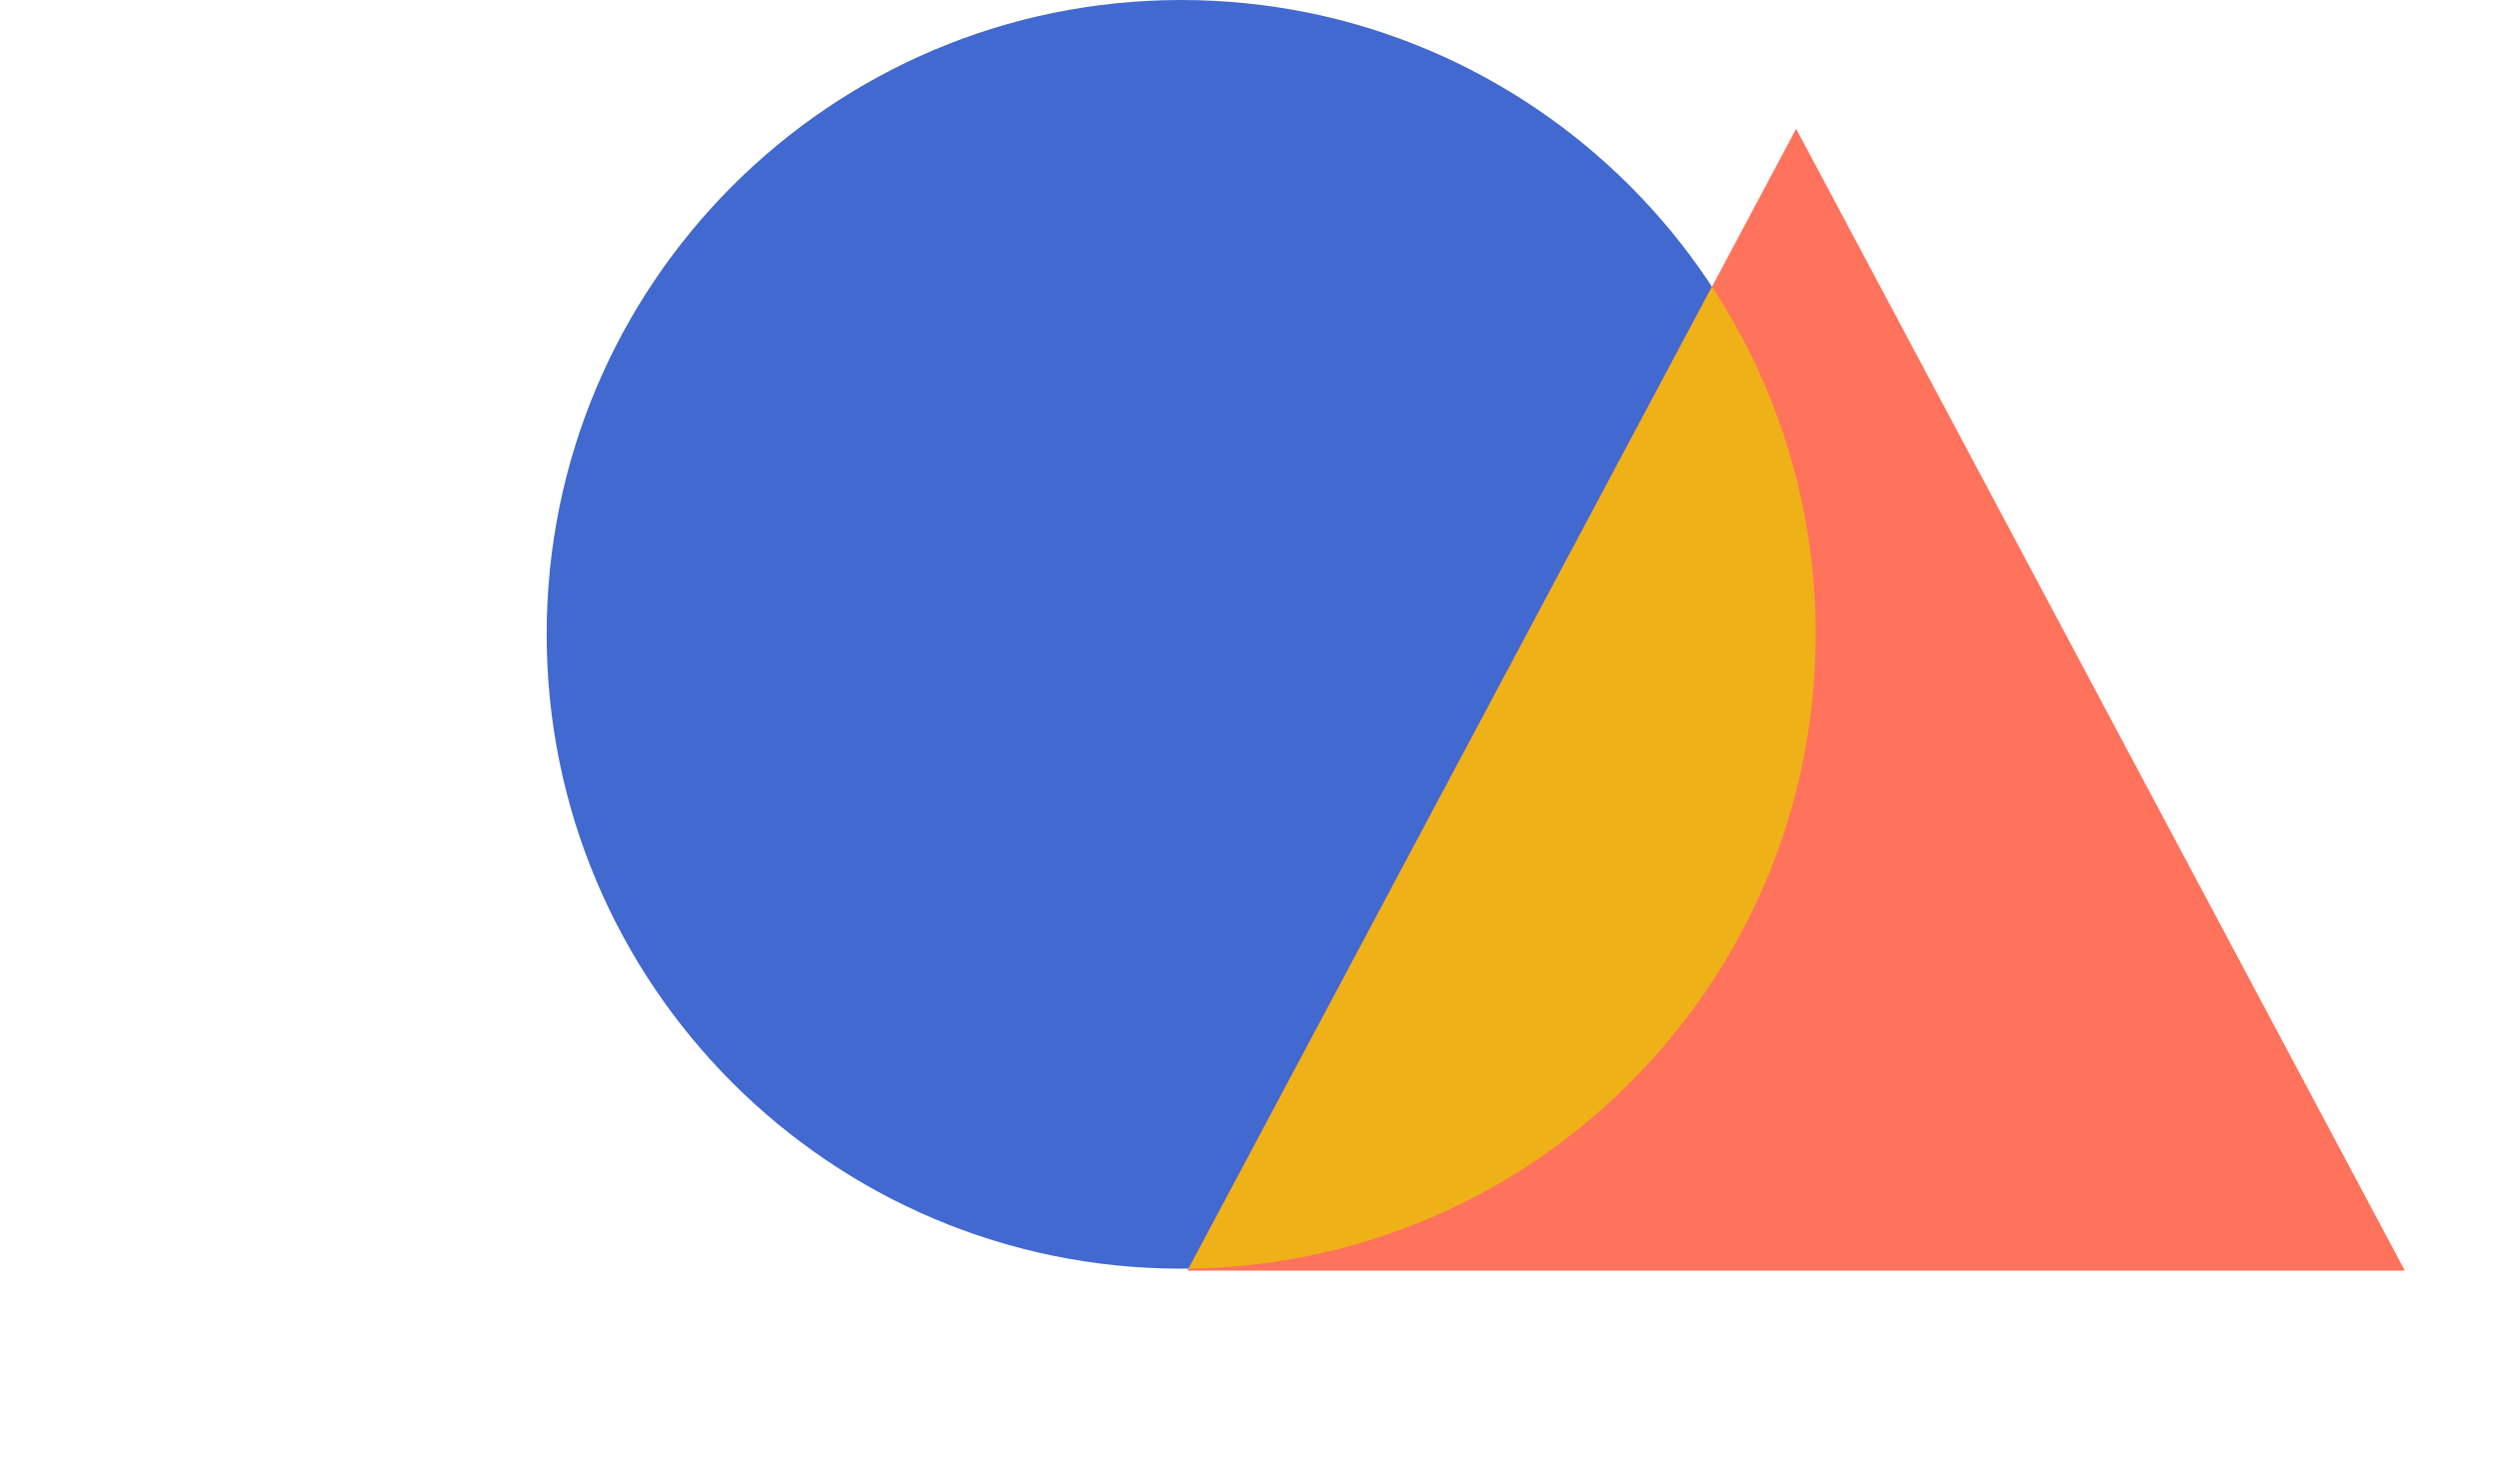
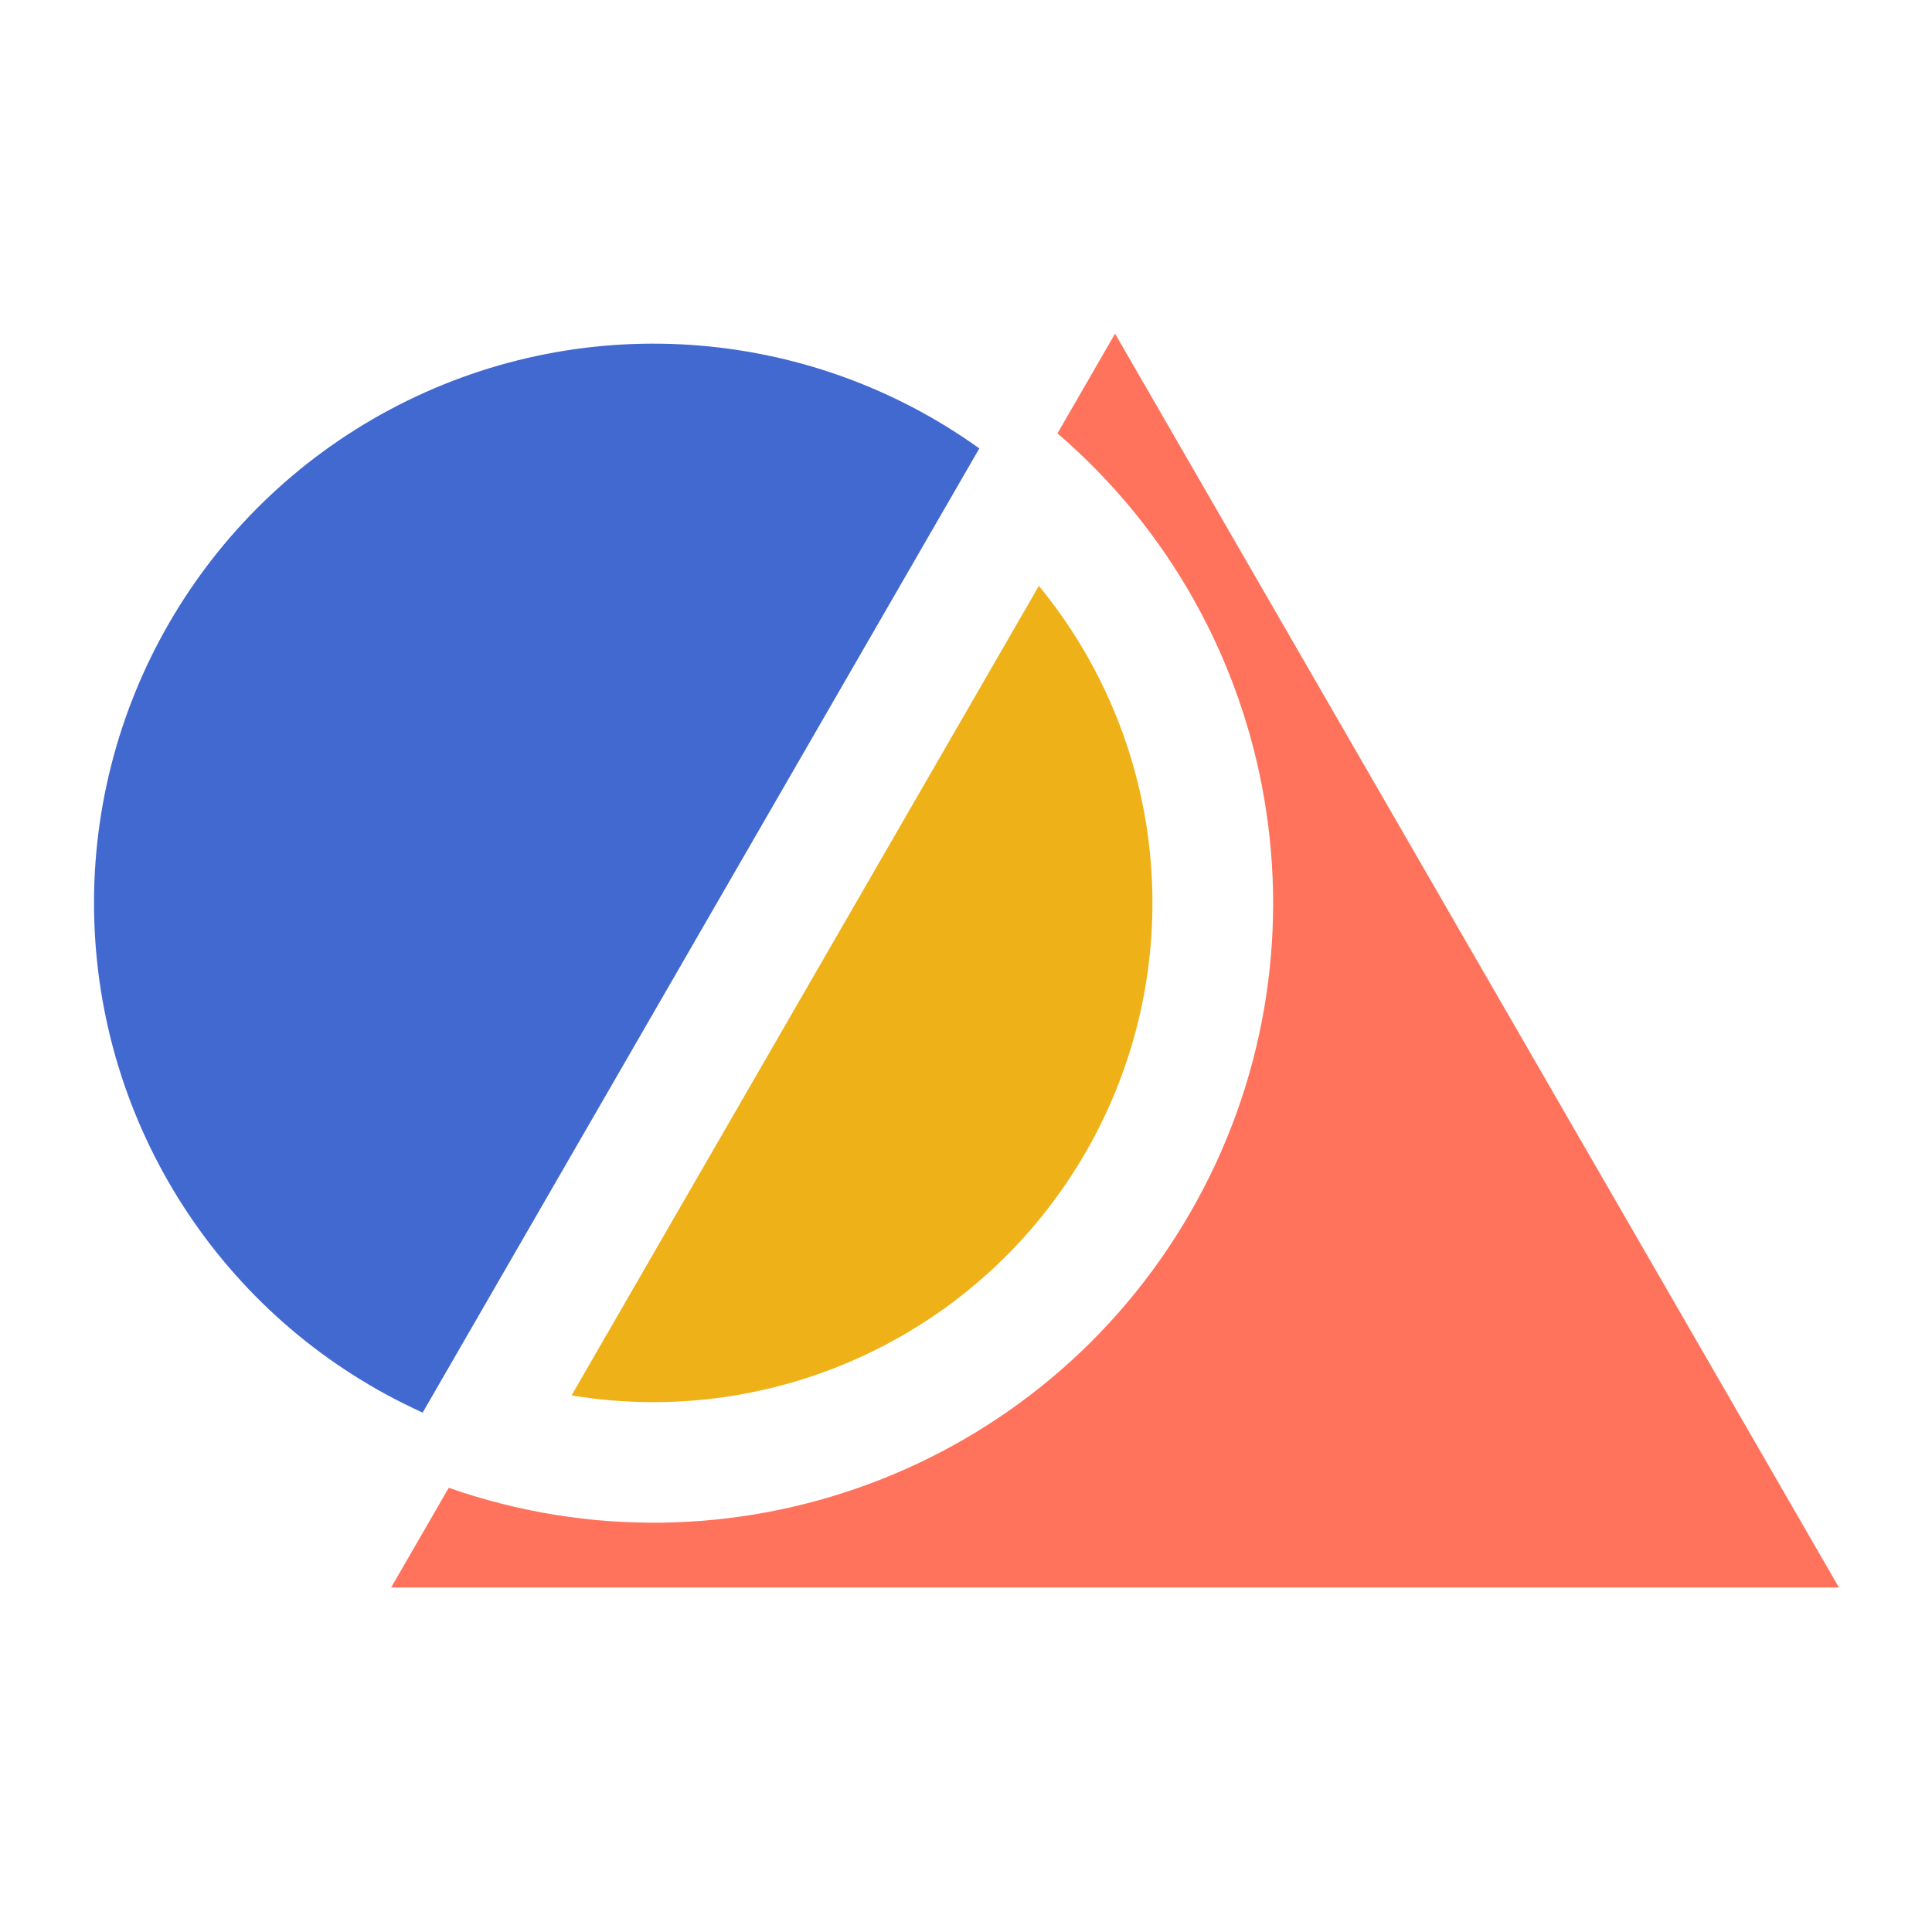
- <svg xmlns="http://www.w3.org/2000/svg" width="640" height="380" viewBox="0 0 640 380" fill="none">
-   <circle cx="302.5" cy="162.5" r="162.5" fill="#4269D0" style="fill:#4269D0;fill:color(display-p3 0.259 0.412 0.816);fill-opacity:1" />
-   <path d="M460 33L615.885 325.5H304.115L460 33Z" fill="#FF725C" style="fill:#FF725C;fill:color(display-p3 1 0.447 0.361);fill-opacity:1" />
-   <path d="M438.444 73.445C455.233 99.022 465 129.62 465 162.5C465 251.616 393.265 323.975 304.389 324.987L438.444 73.445Z" fill="#EFB118" style="fill:#EFB118;fill:color(display-p3 0.937 0.694 0.094);fill-opacity:1" />
+ <svg xmlns="http://www.w3.org/2000/svg" viewBox="0 0 256 256">
+   <g transform="translate(147.75 210.35) scale(1.09)">
+     <path fill="#4269d0" d="M-16.5 -138.47A68 68 0 1 0 -84.17 -21.26Z" />
+     <path fill="#ff725c" d="M0 -152.42L88 0L-88 0L-81 -12.12A75.31 75.31 0 0 0 -7 -140.3Z" />
+     <path fill="#efb118" d="M-9.26 -121.76A60.69 60.69 0 0 1 -66.07 -23.35Z" />
+   </g>
</svg>
